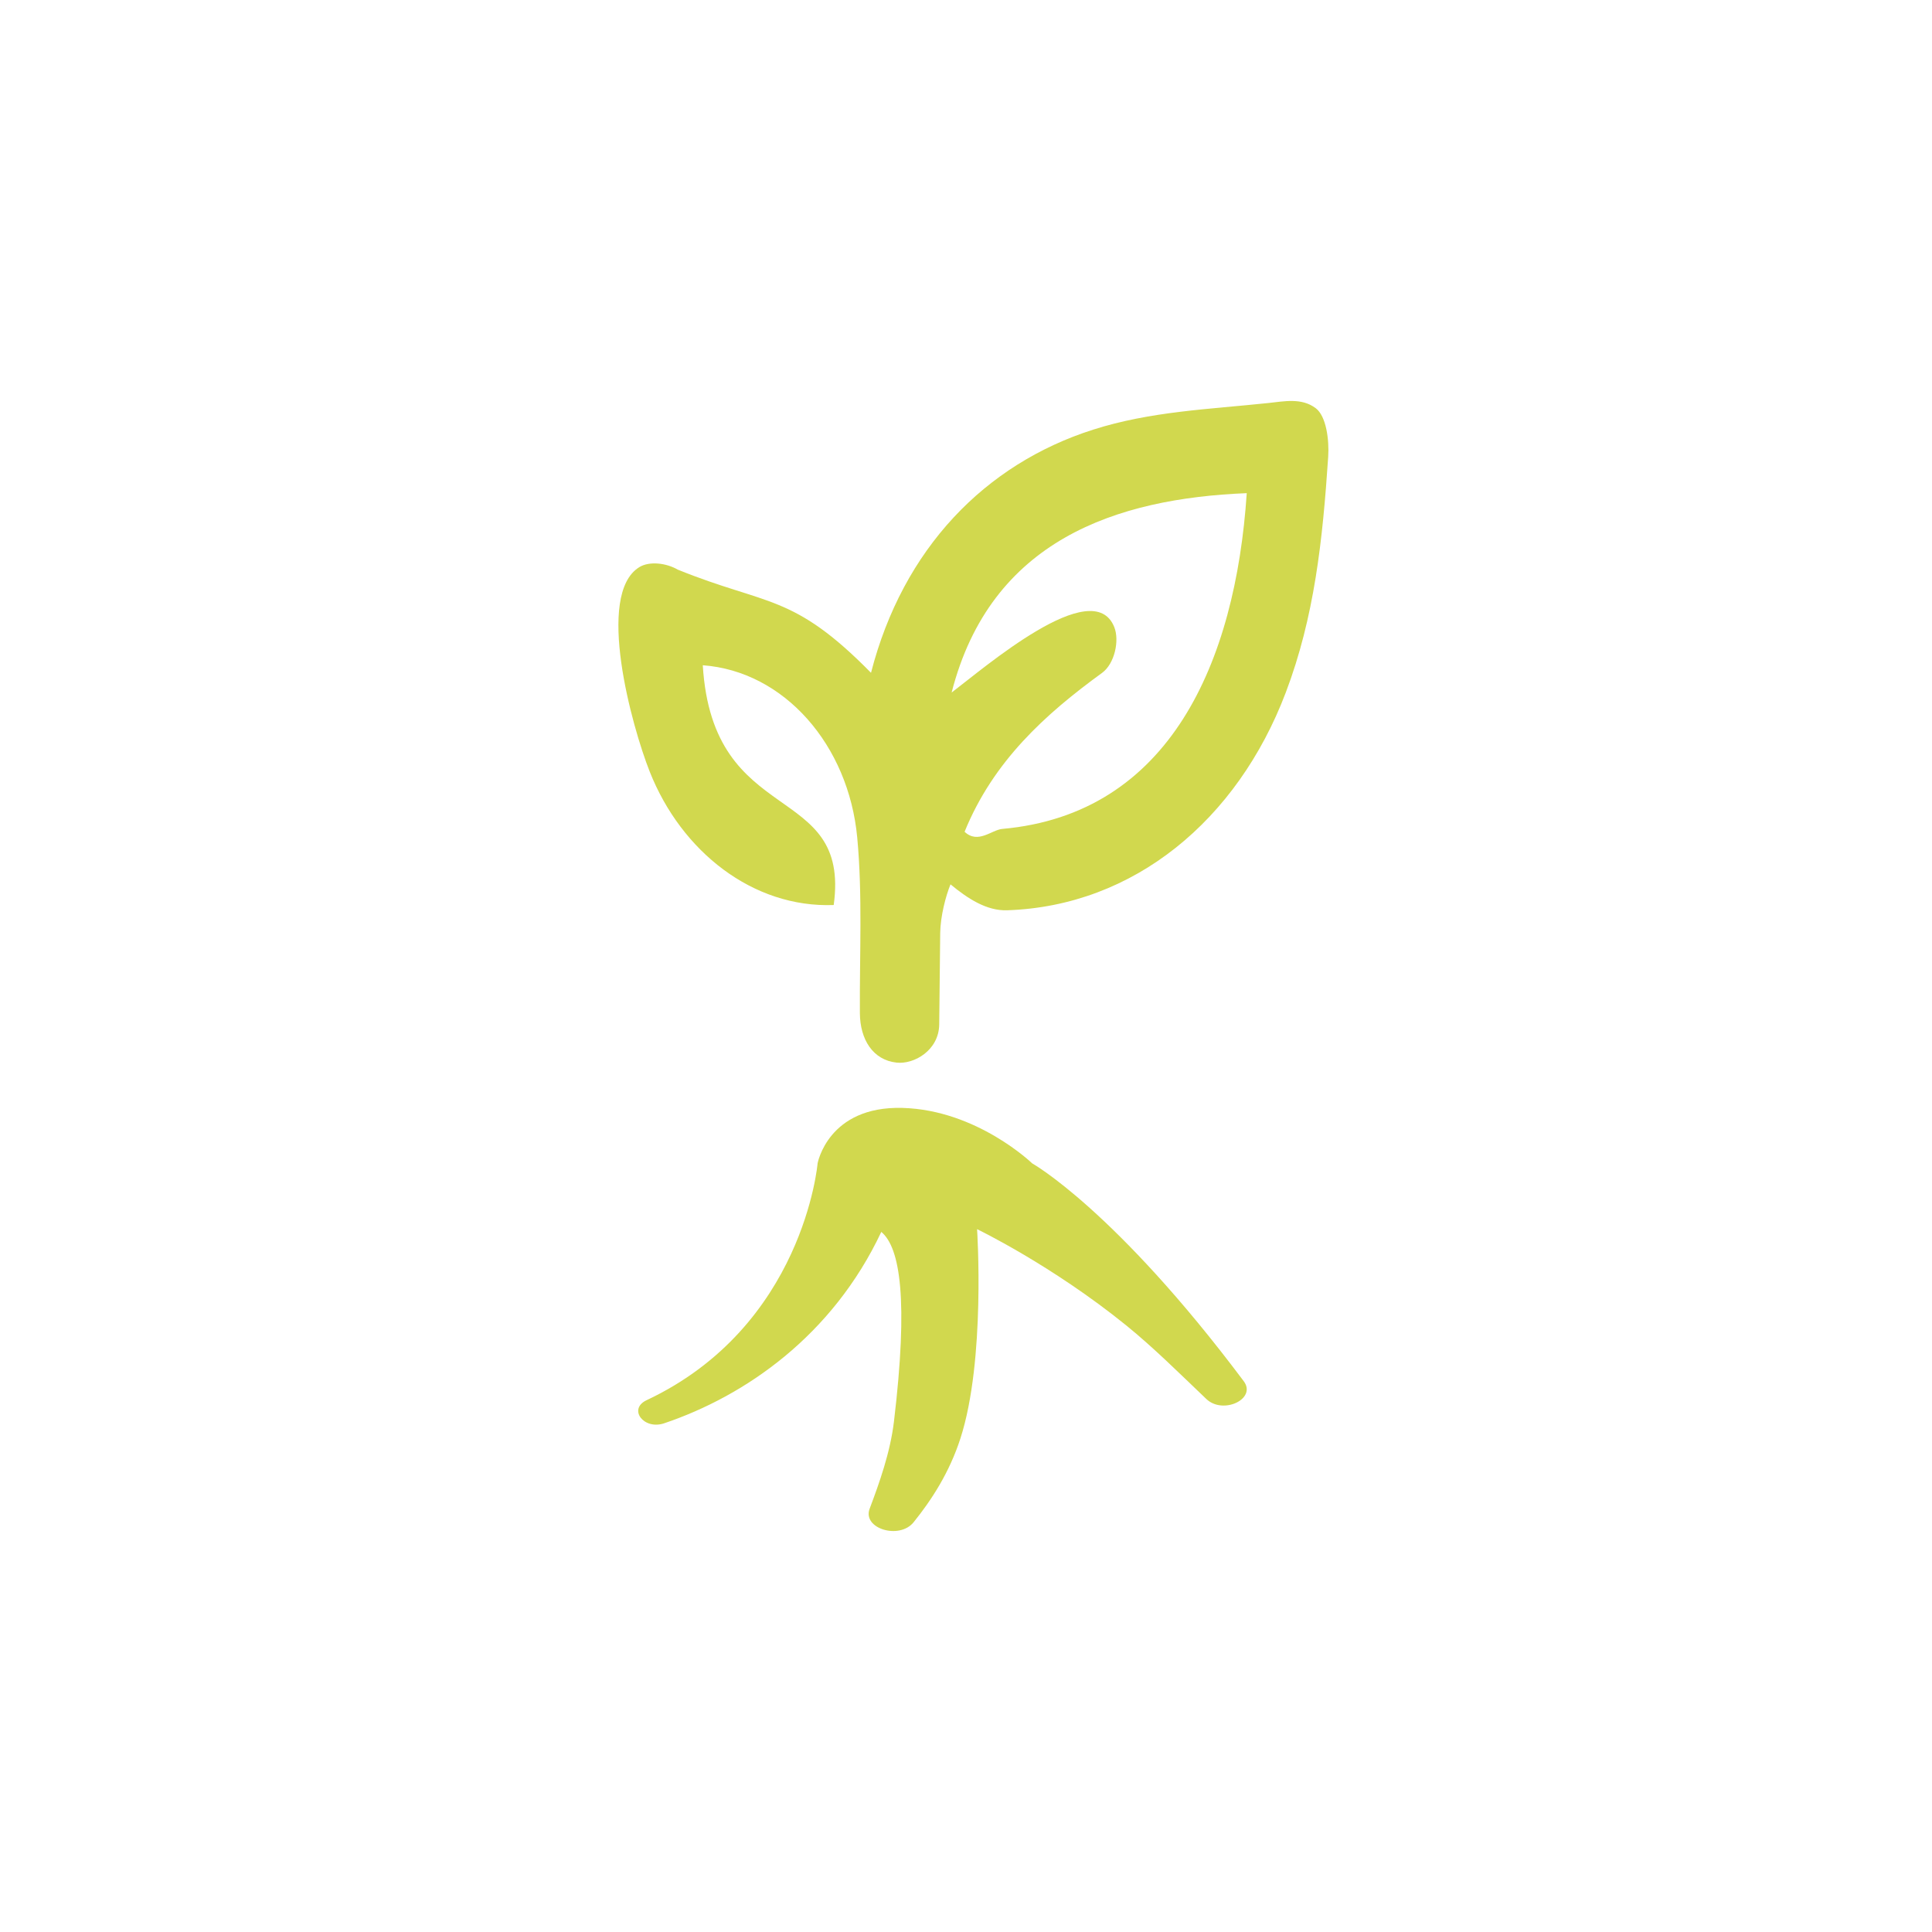
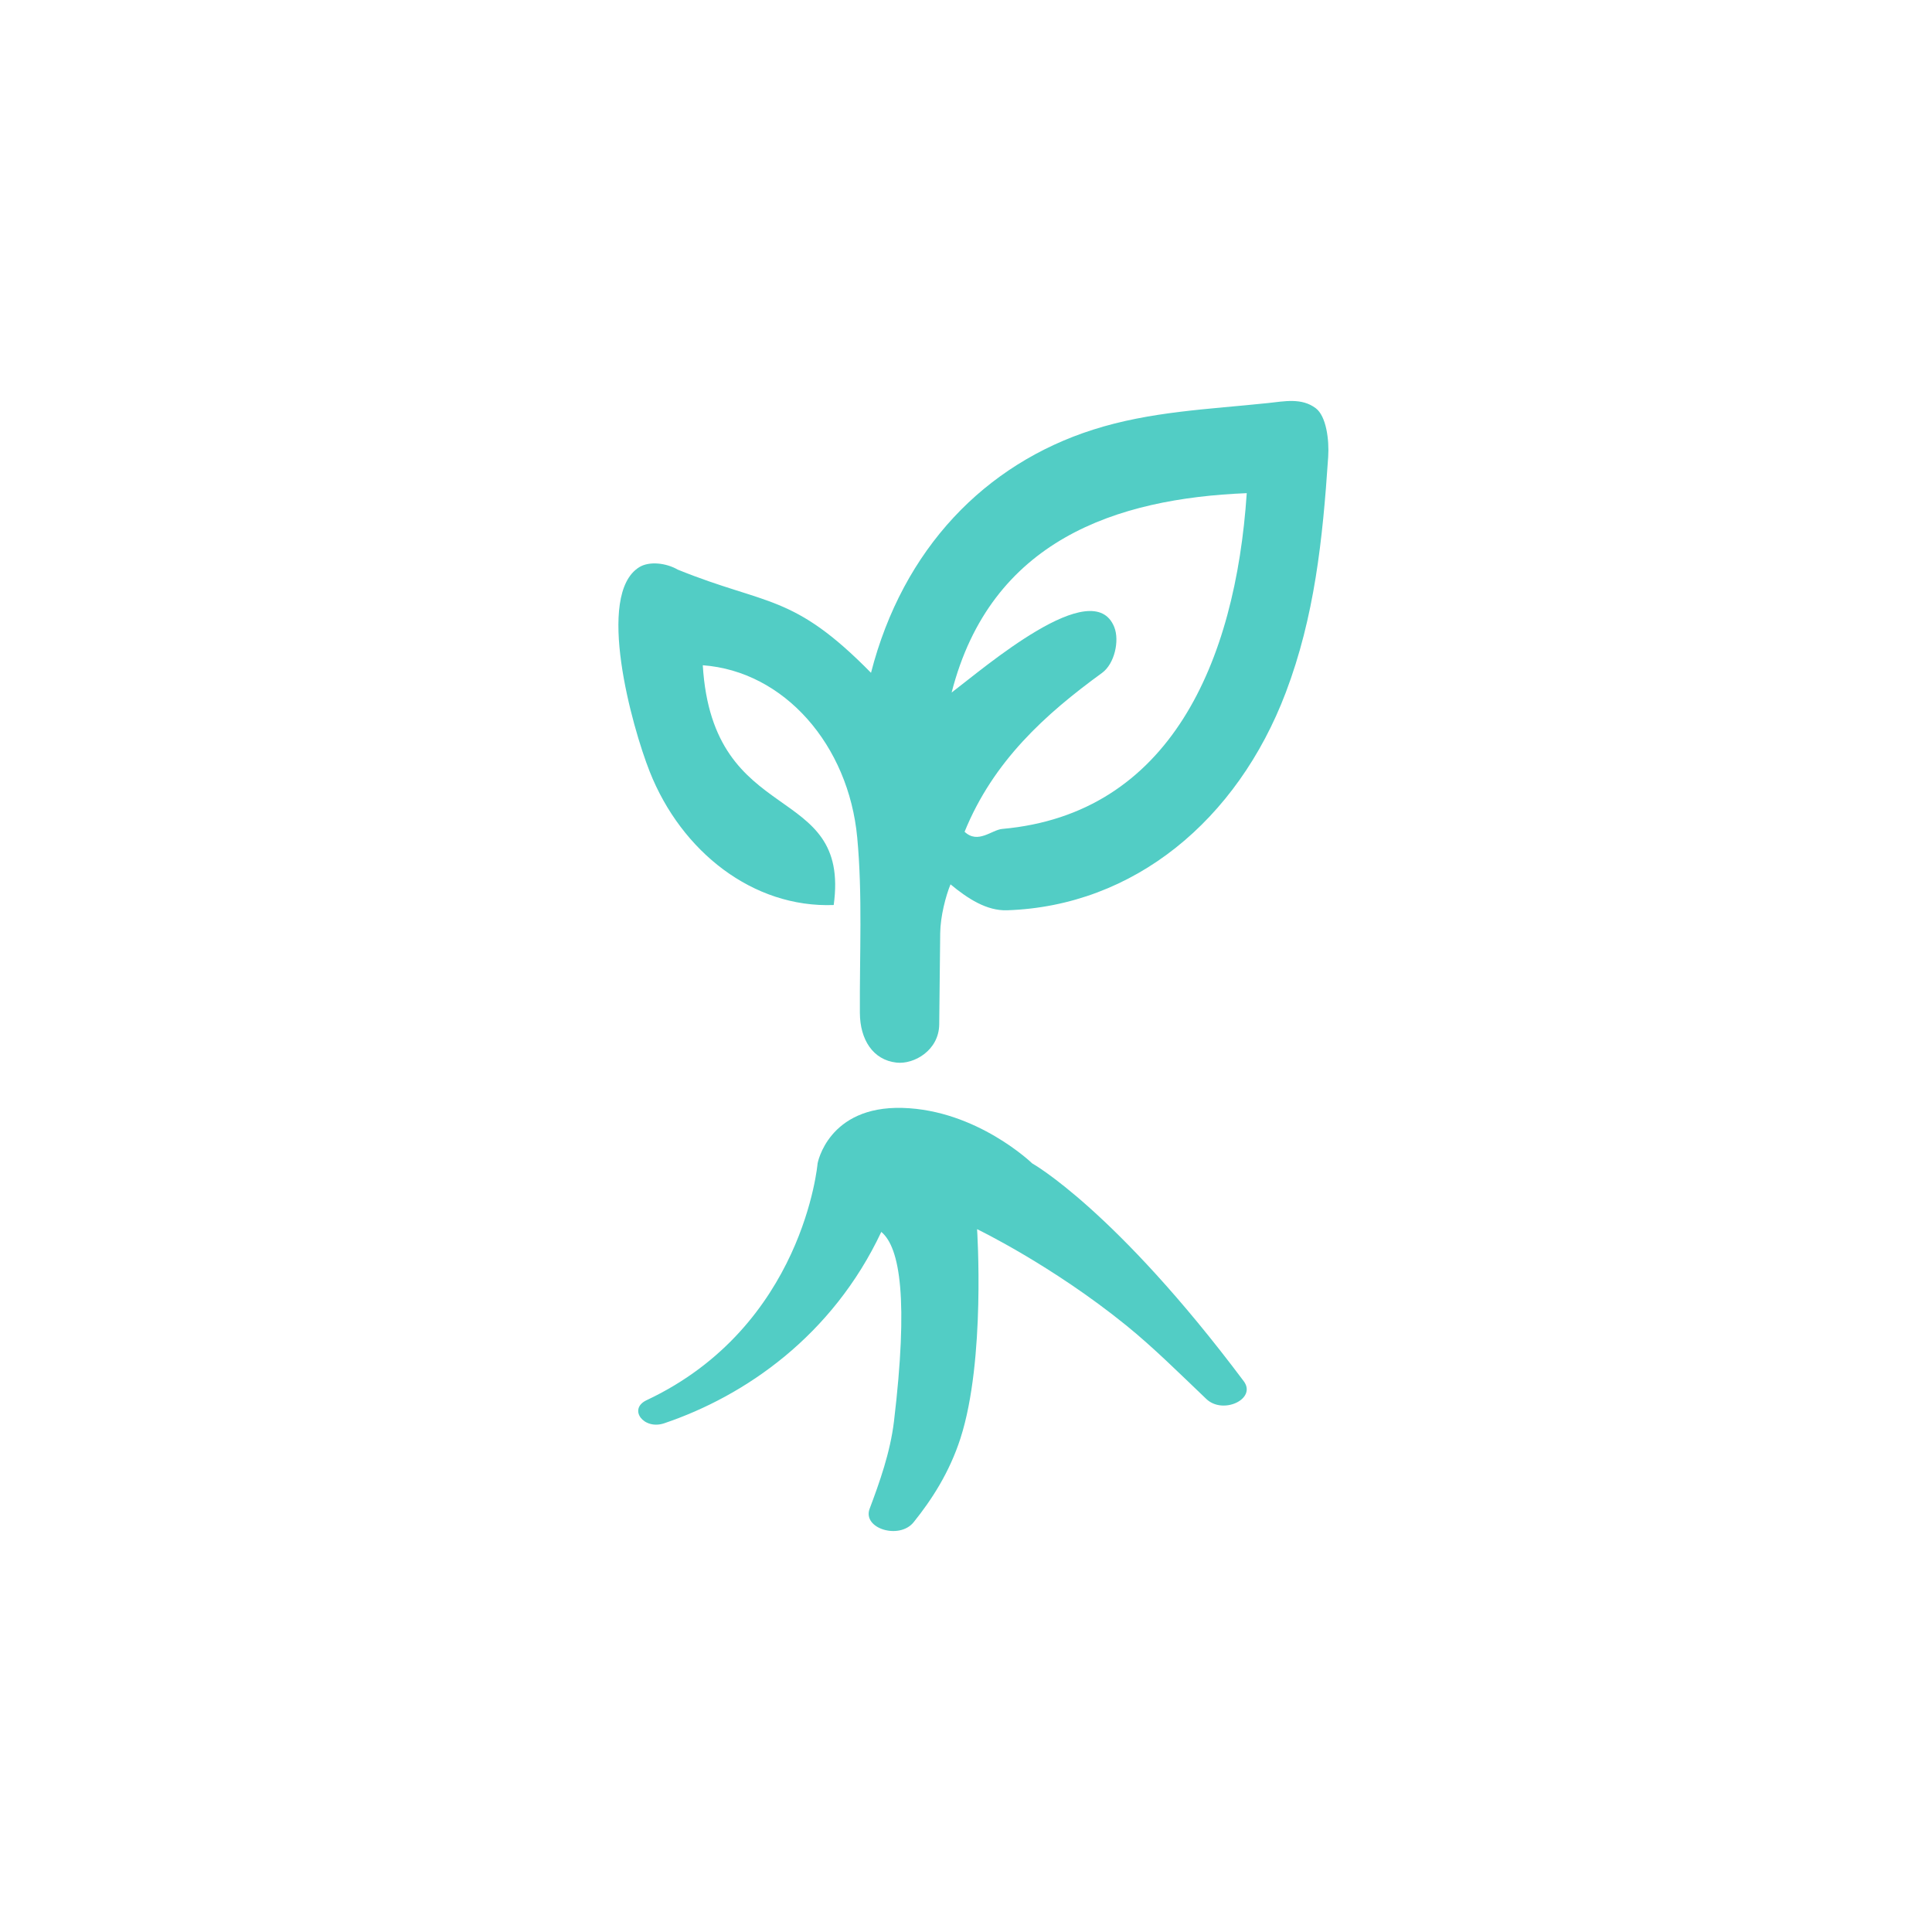
- <svg xmlns="http://www.w3.org/2000/svg" id="Layer_1" data-name="Layer 1" viewBox="0 0 1080 1080">
+ <svg xmlns="http://www.w3.org/2000/svg" id="Layer_1" version="1.1" viewBox="0 0 1080 1080">
  <defs>
    <style>
-       .cls-1 {
-         fill: #d1d84e;
+       .st0 {
+         fill: #52cdc5;
      }
    </style>
  </defs>
-   <path class="cls-1" d="M392.86,371.87c5.57,91.81,82.74,64.38,73.19,134.04-45.01,1.71-85.14-29.73-102.89-74.64-9.93-25.13-30.43-98.97-5.82-114.21,5.6-3.47,15.03-2.4,21.56,1.38,50.05,20.27,64.27,13.15,108,57.66,17.87-69.45,63.79-116.66,124.13-135.91,32.1-10.24,64.33-11.35,97.98-14.9,8.85-.93,18.62-3.07,26.53,2.93,5.79,4.39,7.57,17.47,6.92,27.26-3.08,46.21-7.64,89.37-23.73,131.72-27.08,71.3-84.92,119.33-155.81,121.65-11.31.37-21.87-6.45-31.58-14.49-2.65,6.41-5.65,17.88-5.76,27.24l-.55,51.04c-.16,14.5-14.03,22.44-23.83,21.37-13.28-1.45-20.43-12.98-20.52-27.66-.21-33.21,1.53-65.84-1.48-98.13-4.82-51.74-40.81-93-86.36-96.34ZM539.21,464.96c7.48,7.05,15.12-1.06,21.07-1.59,93.62-8.33,130.38-93.14,136.66-187.69-72.76,2.94-143.16,26.14-164.97,111.45,18.14-13.71,79.04-66.4,90.92-36.56,2.99,7.51.21,20.46-6.84,25.59-31.77,23.1-60.77,49.31-76.84,88.8Z" />
-   <path class="cls-1" d="M457.04,650.34s-7.75,91.07-95.59,132.38c-10.53,4.96-1.59,16.76,9.79,12.92,45.33-15.29,94.09-48.96,121.41-107,10.57,8.8,15.18,38.12,7.08,105.98-2.07,17.3-8.13,34.23-13.6,48.78-4.16,11.07,16.6,17.44,24.58,7.55,10.02-12.43,20.03-27.78,26.21-46.98,14.14-43.88,9.27-116.86,9.27-116.86,0,0,41.74,20.08,83.32,53.75,15.29,12.39,30.08,27.12,44.83,41.18,9.4,8.96,28.33-.05,20.91-9.95-71.76-95.78-118.24-121.75-118.24-121.75,0,0-30.82-29.84-72.48-31.01-41.66-1.17-47.49,31.01-47.49,31.01Z" />
+   <path class="st0" d="M392.86,371.87c5.57,91.81,82.74,64.38,73.19,134.04-45.01,1.71-85.14-29.73-102.89-74.64-9.93-25.13-30.43-98.97-5.82-114.21,5.6-3.47,15.03-2.4,21.56,1.38,50.05,20.27,64.27,13.15,108,57.66,17.87-69.45,63.79-116.66,124.13-135.91,32.1-10.24,64.33-11.35,97.98-14.9,8.85-.93,18.62-3.07,26.53,2.93,5.79,4.39,7.57,17.47,6.92,27.26-3.08,46.21-7.64,89.37-23.73,131.72-27.08,71.3-84.92,119.33-155.81,121.65-11.31.37-21.87-6.45-31.58-14.49-2.65,6.41-5.65,17.88-5.76,27.24l-.55,51.04c-.16,14.5-14.03,22.44-23.83,21.37-13.28-1.45-20.43-12.98-20.52-27.66-.21-33.21,1.53-65.84-1.48-98.13-4.82-51.74-40.81-93-86.36-96.34h.02ZM539.21,464.96c7.48,7.05,15.12-1.06,21.07-1.59,93.62-8.33,130.38-93.14,136.66-187.69-72.76,2.94-143.16,26.14-164.97,111.45,18.14-13.71,79.04-66.4,90.92-36.56,2.99,7.51.21,20.46-6.84,25.59-31.77,23.1-60.77,49.31-76.84,88.8h0Z" />
+   <path class="st0" d="M457.04,650.34s-7.75,91.07-95.59,132.38c-10.53,4.96-1.59,16.76,9.79,12.92,45.33-15.29,94.09-48.96,121.41-107,10.57,8.8,15.18,38.12,7.08,105.98-2.07,17.3-8.13,34.23-13.6,48.78-4.16,11.07,16.6,17.44,24.58,7.55,10.02-12.43,20.03-27.78,26.21-46.98,14.14-43.88,9.27-116.86,9.27-116.86,0,0,41.74,20.08,83.32,53.75,15.29,12.39,30.08,27.12,44.83,41.18,9.4,8.96,28.33-.05,20.91-9.95-71.76-95.78-118.24-121.75-118.24-121.75,0,0-30.82-29.84-72.48-31.01s-47.49,31.01-47.49,31.01Z" />
</svg>
